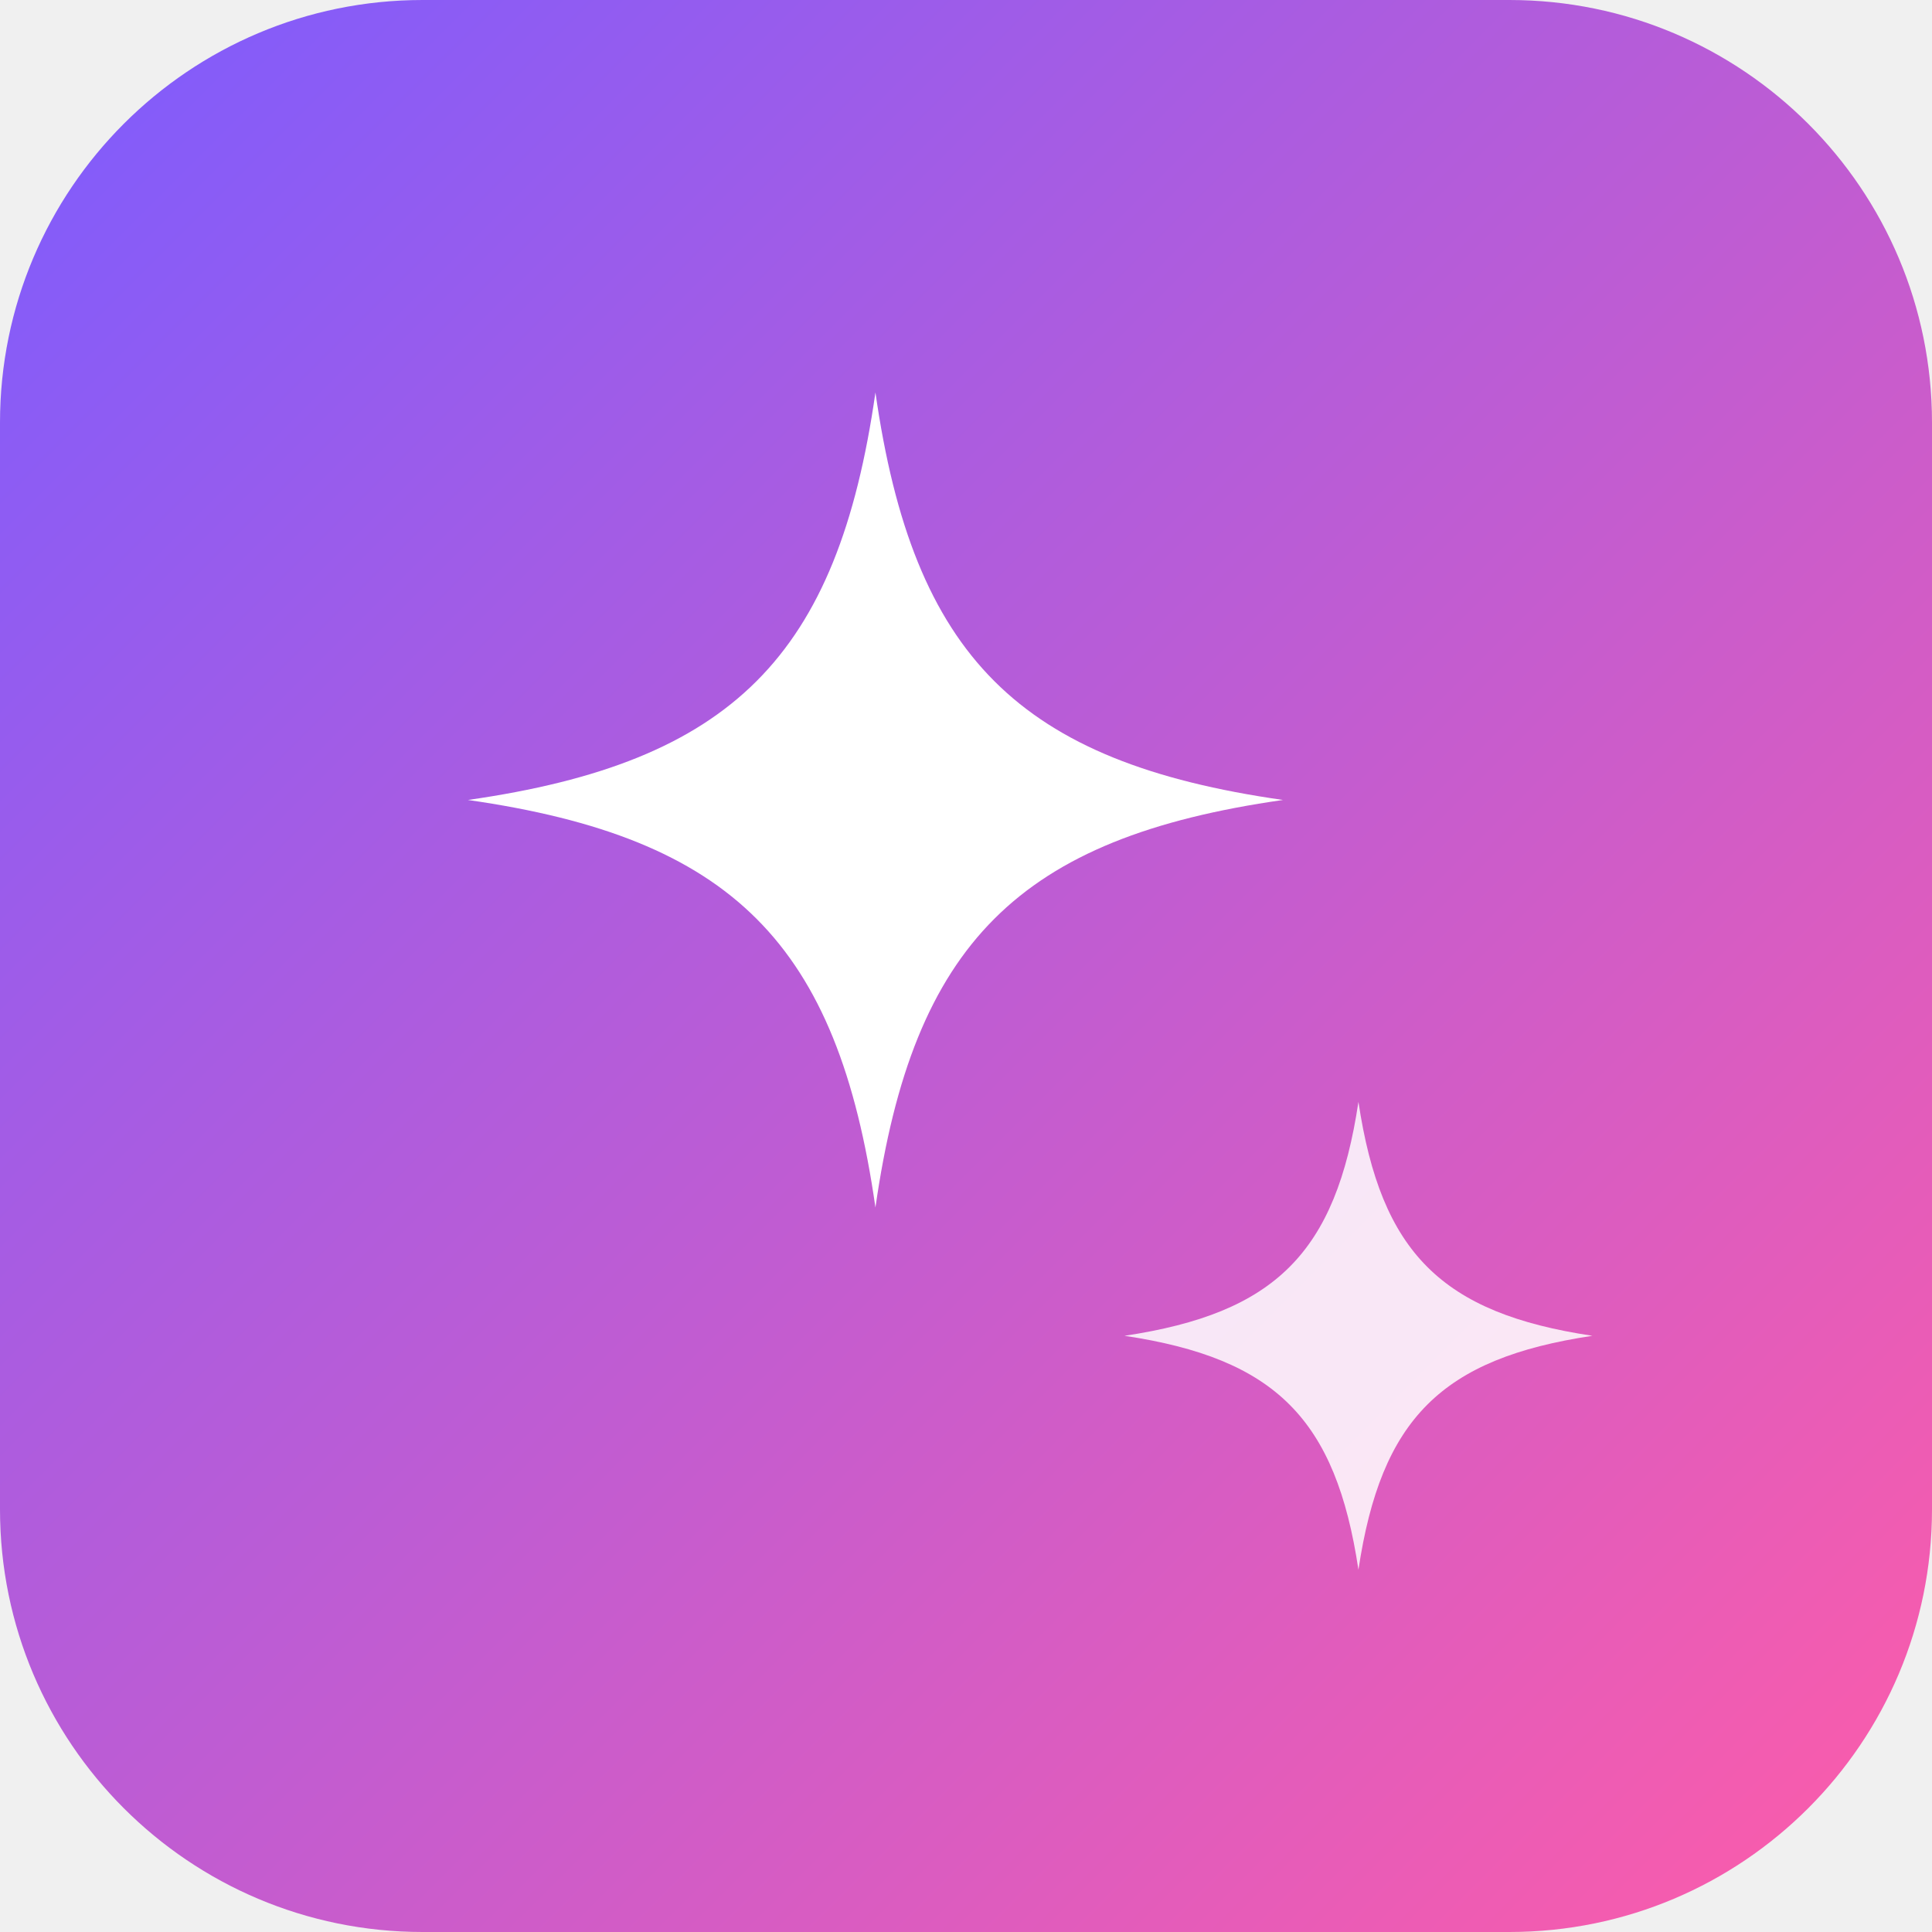
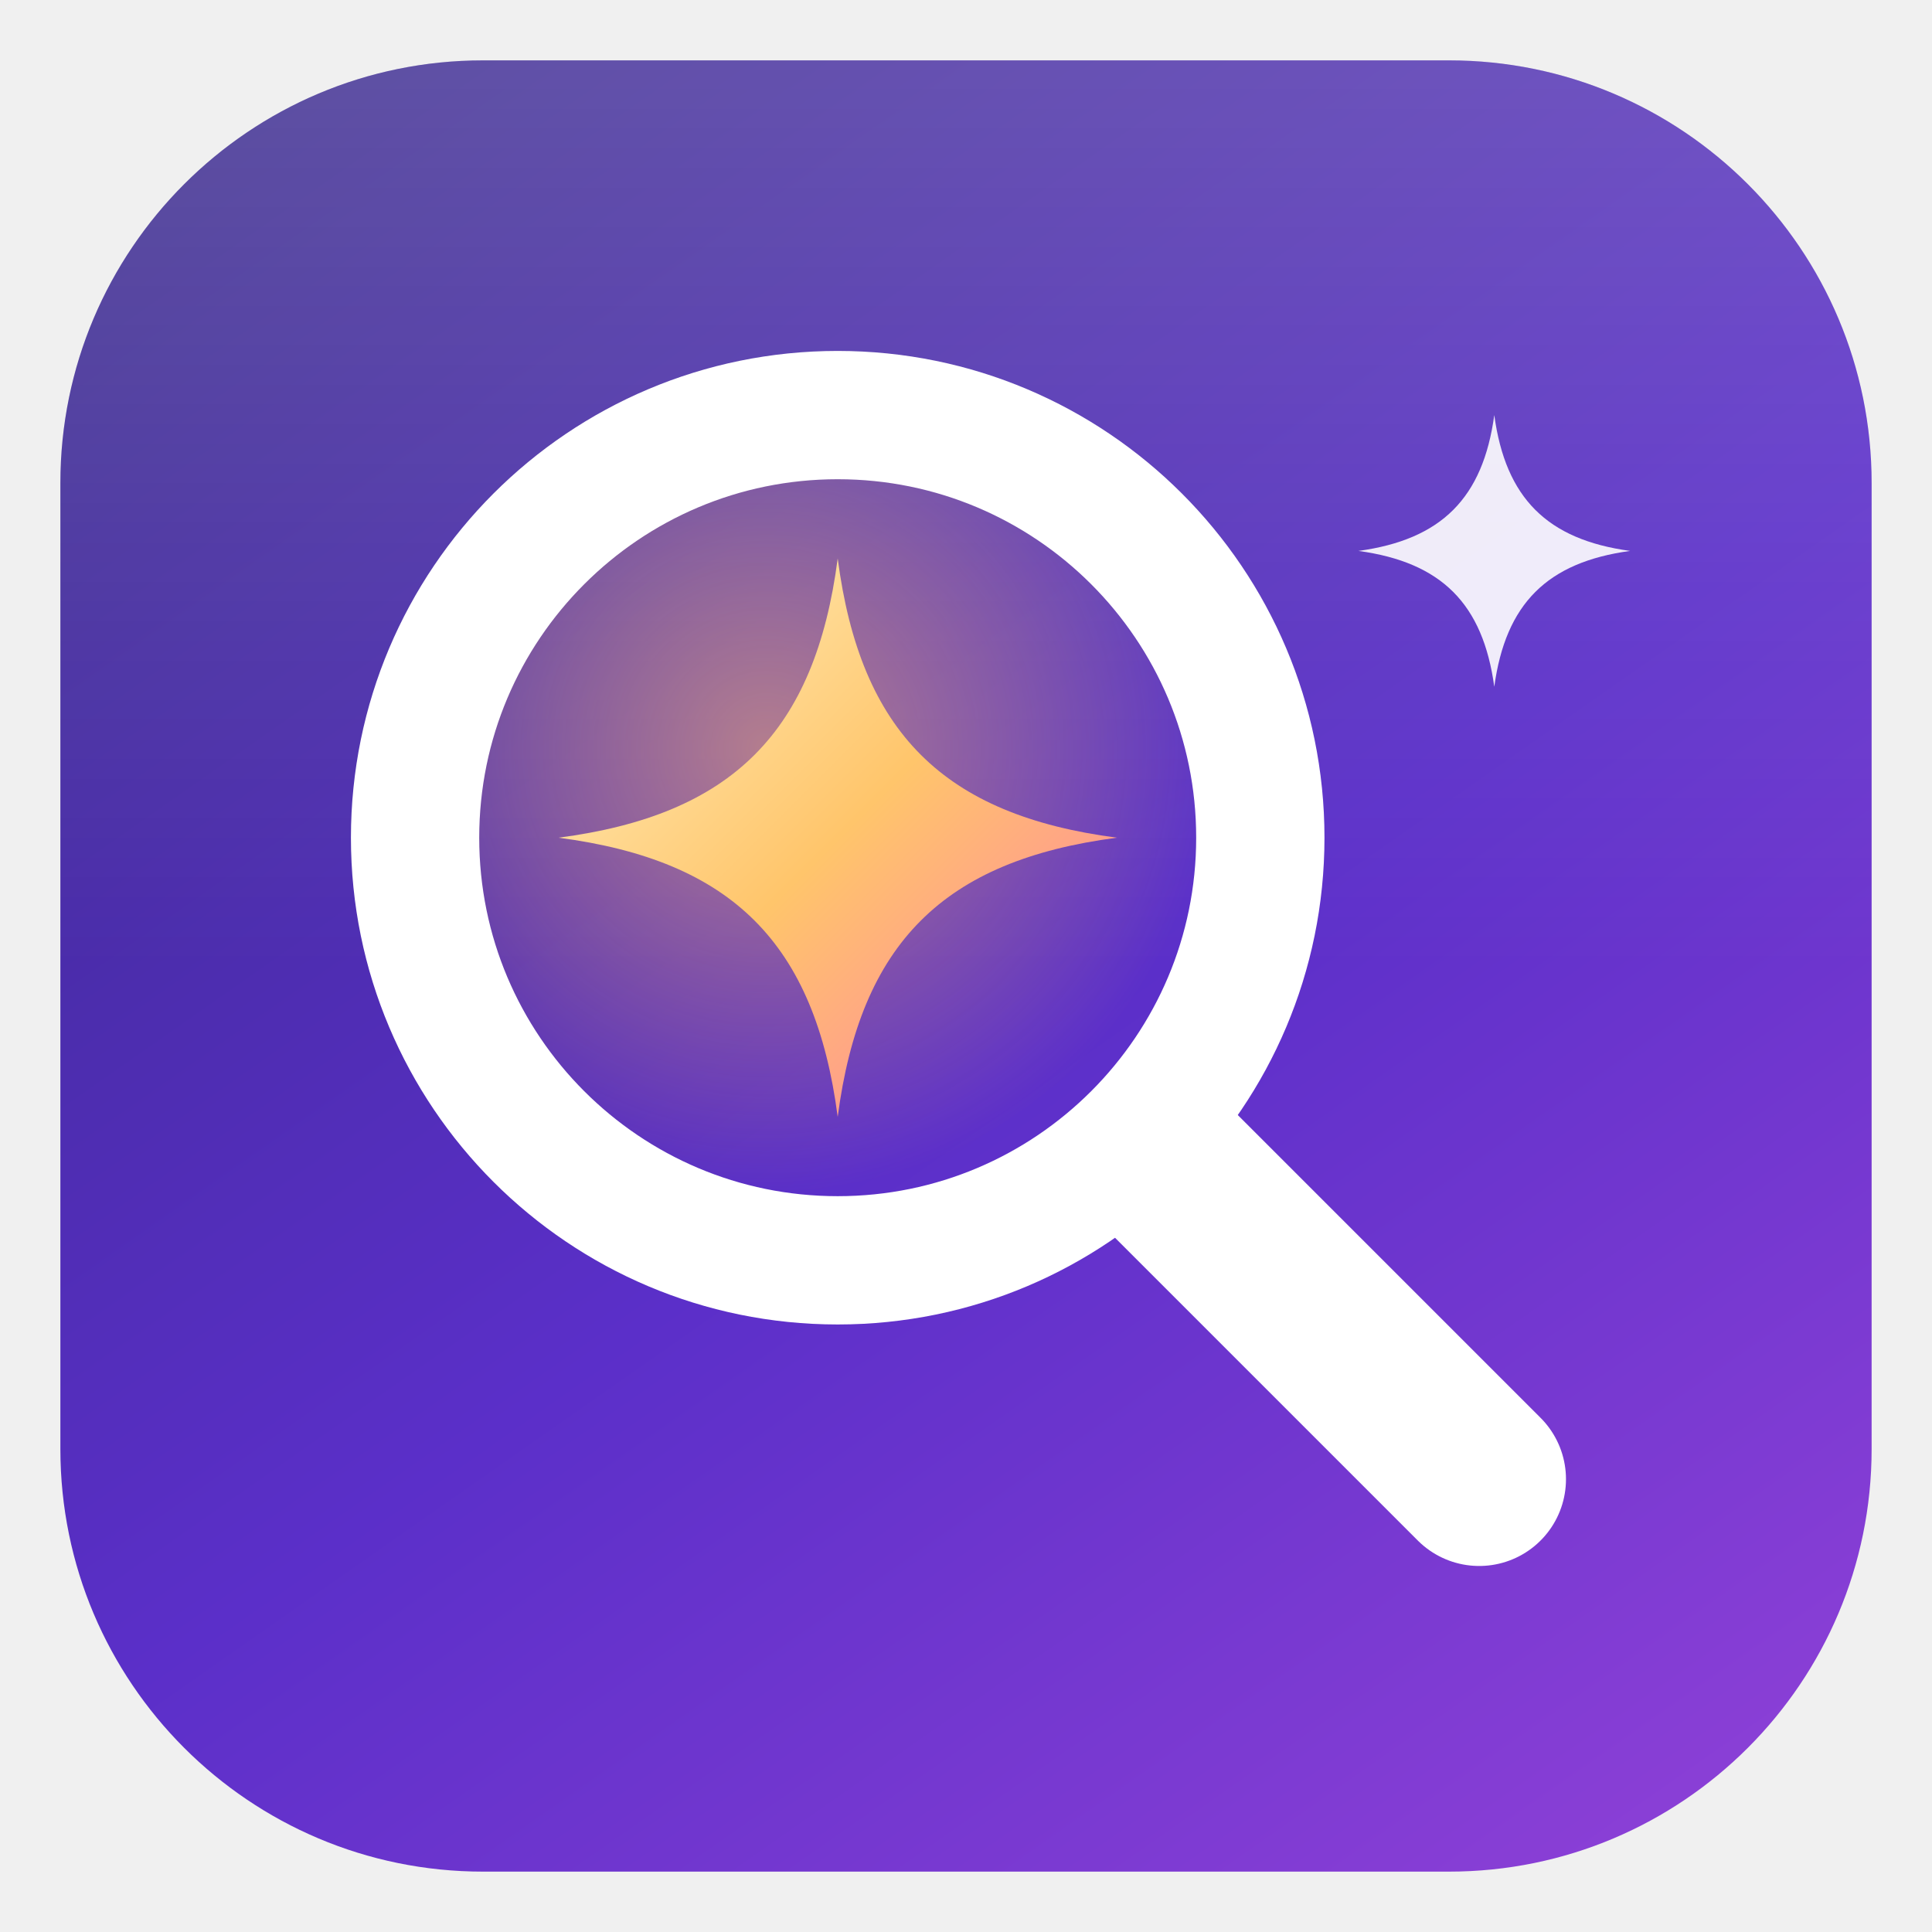
<svg xmlns="http://www.w3.org/2000/svg" viewBox="0 0 512 512">
  <defs>
-     <linearGradient id="bg" x1="0" y1="0" x2="1" y2="1">
-       <stop offset="0" stop-color="#7c5cff" />
-       <stop offset="1" stop-color="#ff5ca8" />
+     <linearGradient id="tile" x1="0.15" y1="0" x2="0.85" y2="1">
+       <stop offset="0" stop-color="#3b2a8f" />
+       <stop offset="0.55" stop-color="#5b2fc9" />
+       <stop offset="1" stop-color="#8a3fd6" />
+     </linearGradient>
+     <radialGradient id="glow" cx="0.42" cy="0.4" r="0.5">
+       <stop offset="0" stop-color="#ffb86b" stop-opacity="0.55" />
+       <stop offset="1" stop-color="#ffb86b" stop-opacity="0" />
+     </radialGradient>
+     <linearGradient id="spark" x1="0" y1="0" x2="1" y2="1">
+       <stop offset="0" stop-color="#fff3c4" />
+       <stop offset="0.5" stop-color="#ffc56b" />
+       <stop offset="1" stop-color="#ff7aa8" />
+     </linearGradient>
+     <linearGradient id="sheen" x1="0" y1="0" x2="0" y2="1">
+       <stop offset="0" stop-color="#fff" stop-opacity="0.18" />
+       <stop offset="0.5" stop-color="#fff" stop-opacity="0" />
    </linearGradient>
  </defs>
-   <rect width="512" height="512" rx="112" fill="url(#bg)" />
-   <path d="M232 104c10 70 38 98 108 108-70 10-98 38-108 108-10-70-38-98-108-108 70-10 98-38 108-108z" fill="#fff" />
-   <path d="M360 292c6 40 22 56 62 62-40 6-56 22-62 62-6-40-22-56-62-62 40-6 56-22 62-62z" fill="#fff" opacity=".85" />
+   <rect x="16" y="16" width="480" height="480" rx="112" fill="url(#tile)" />
+   <rect x="16" y="16" width="480" height="480" rx="112" fill="url(#sheen)" />
+   <circle cx="222" cy="222" r="118" fill="url(#glow)" />
+   <circle cx="222" cy="222" r="112" fill="none" stroke="#fff" stroke-width="34" />
+   <path d="M306 306 L392 392" stroke="#fff" stroke-width="46" stroke-linecap="round" />
+   <path d="M222 148 C228 194 250 216 296 222 C250 228 228 250 222 296 C216 250 194 228 148 222 C194 216 216 194 222 148 Z" fill="url(#spark)" />
+   <path d="M396 110 C399 132 410 143 432 146 C410 149 399 160 396 182 C393 160 382 149 360 146 C382 143 393 132 396 110 Z" fill="#fff" opacity="0.9" />
</svg>
